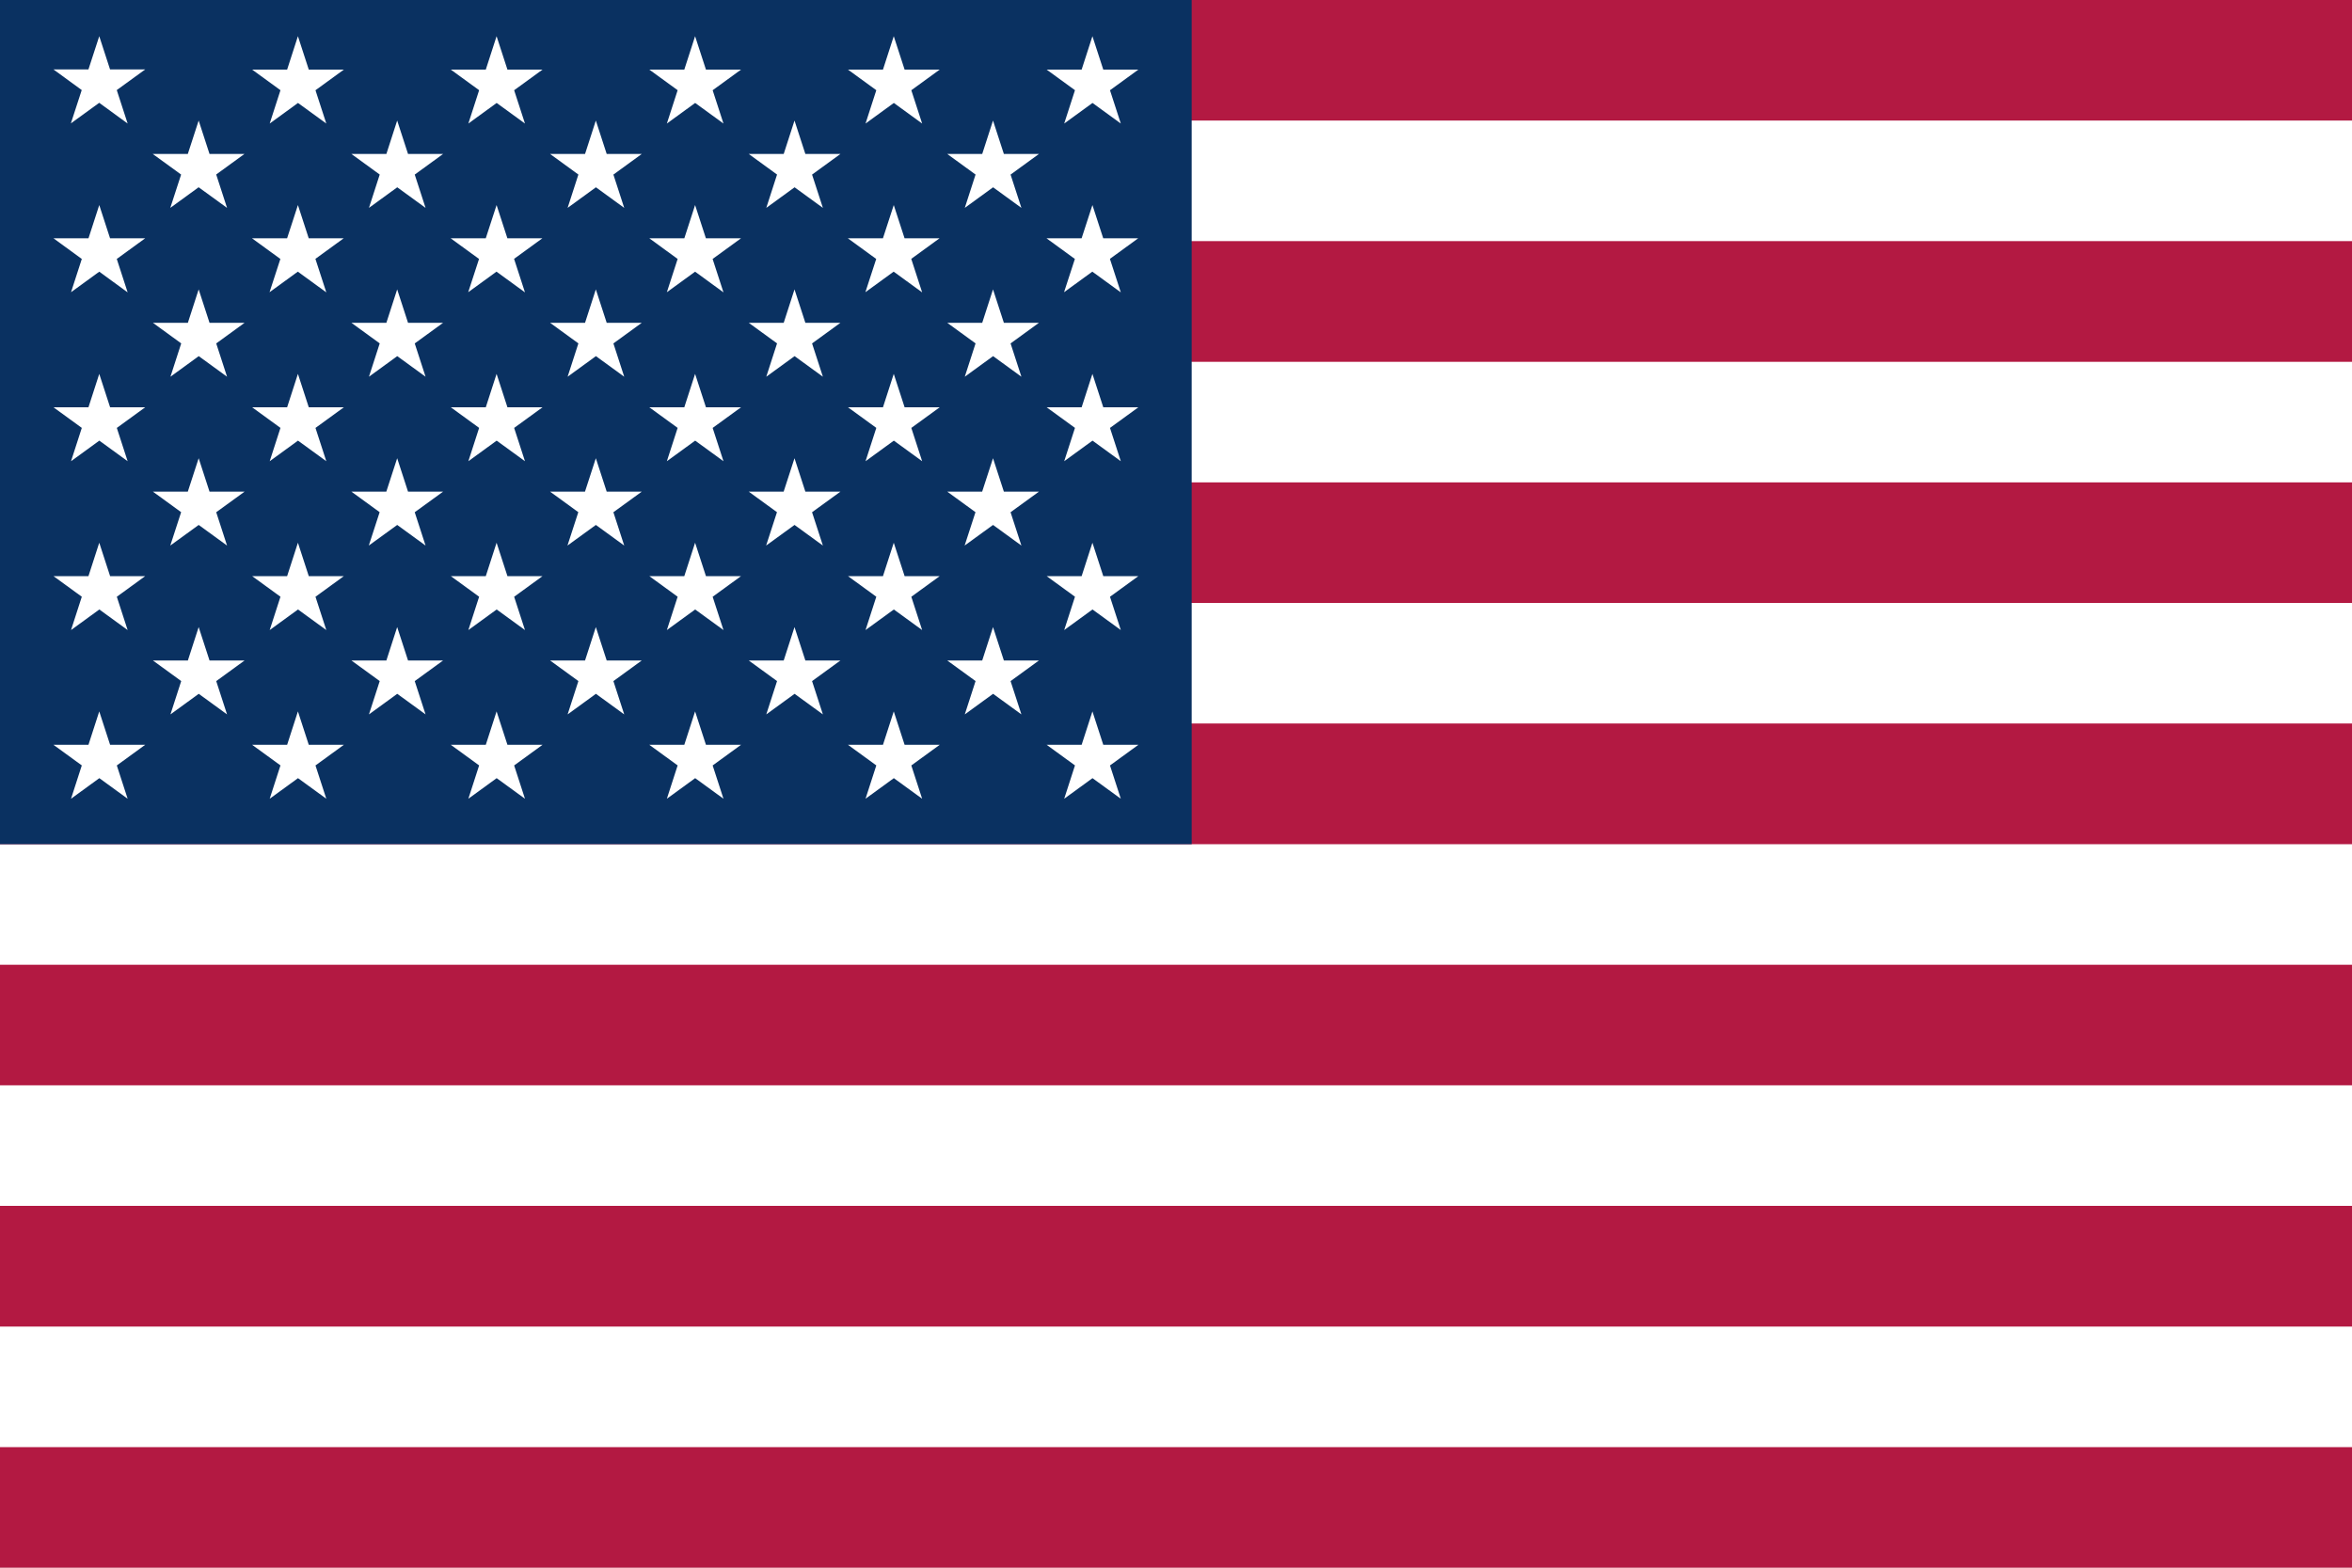
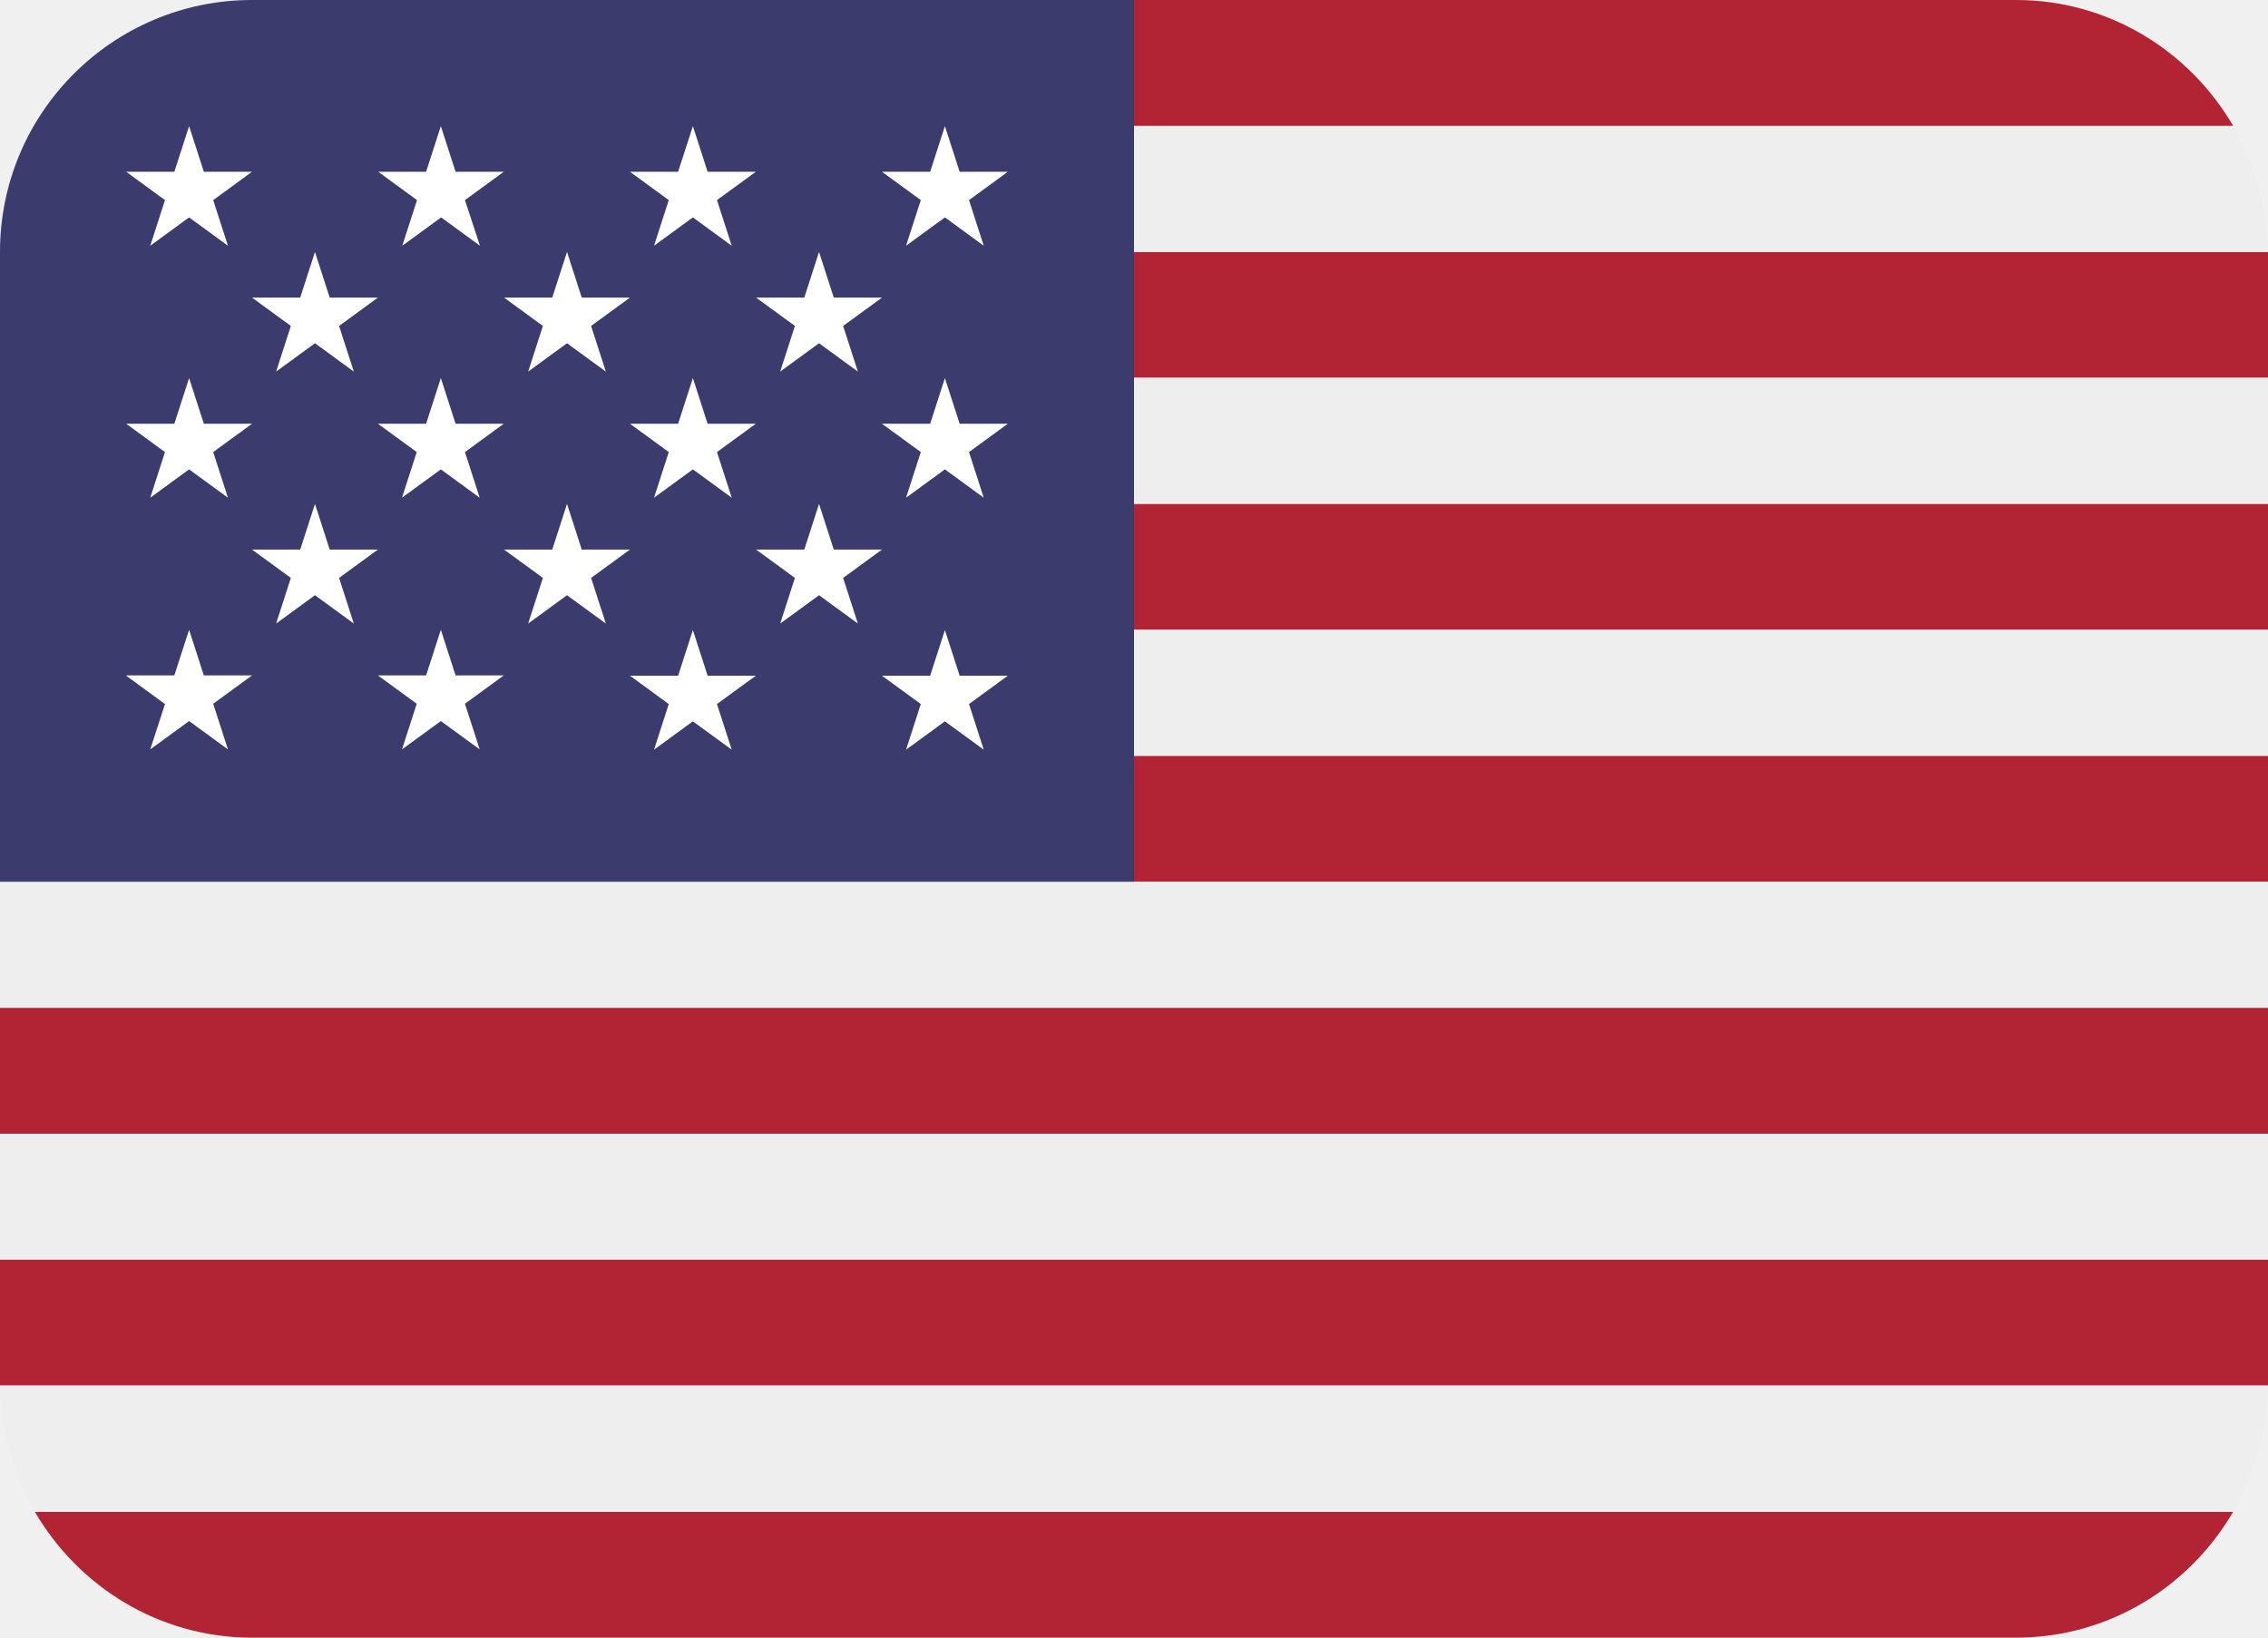
- <svg xmlns="http://www.w3.org/2000/svg" version="1.1" id="Camada_1" x="0px" y="0px" viewBox="0 0 1500 1000" style="enable-background:new 0 0 1500 1000;" xml:space="preserve">
+ <svg xmlns="http://www.w3.org/2000/svg" version="1.1" id="Camada_1" x="0px" y="0px" viewBox="0 0 800 577.8" style="enable-background:new 0 0 800 577.8;" xml:space="preserve">
  <style type="text/css">
- 	.st0{fill:#B31942;}
- 	.st1{fill:#FFFFFF;}
- 	.st2{fill:#0A3161;}
+ 	.st0{fill:#B22334;}
+ 	.st1{fill:#EEEEEE;}
+ 	.st2{fill:#3C3B6E;}
+ 	.st3{fill:#FFFFFF;}
</style>
-   <g>
-     <path class="st0" d="M0,0h1500v1000H0" />
-     <g>
-       <rect y="384.6" class="st1" width="1500" height="76.9" />
-       <rect y="230.8" class="st1" width="1500" height="76.9" />
-       <rect y="76.9" class="st1" width="1500" height="76.9" />
-       <rect y="846.2" class="st1" width="1500" height="76.9" />
-       <rect y="538.5" class="st1" width="1500" height="76.9" />
-       <rect y="692.3" class="st1" width="1500" height="76.9" />
-     </g>
-     <path class="st2" d="M0,0h760v538.5H0" />
-     <g>
-       <g id="s18">
-         <g id="s9">
-           <g id="s5">
-             <g id="s4">
-               <path id="s" class="st1" d="M63.3,23.1l18.1,55.7L34.1,44.3h58.5L45.2,78.7L63.3,23.1z" />
-               <g>
-                 <path id="s_00000096017620446671025310000014685303813400519077_" class="st1" d="M63.3,130.8l18.1,55.7L34.1,152h58.5         l-47.3,34.4L63.3,130.8z" />
-               </g>
-               <g>
-                 <path id="s_00000026854188283883497750000002665958184507609021_" class="st1" d="M63.3,238.5l18.1,55.7l-47.3-34.4h58.5         l-47.3,34.4L63.3,238.5z" />
-               </g>
-               <g>
-                 <path id="s_00000090989538931739834700000007270539471326850952_" class="st1" d="M63.3,346.2l18.1,55.7l-47.3-34.4h58.5         l-47.3,34.4L63.3,346.2z" />
-               </g>
-             </g>
-             <g>
-               <path id="s_00000019672279329847468270000009806669746476694922_" class="st1" d="M63.3,453.8l18.1,55.7l-47.3-34.4h58.5        l-47.3,34.4L63.3,453.8z" />
-             </g>
-           </g>
-           <g>
-             <g id="s4_00000031911718859191707850000013595480428055009967_">
-               <path id="s_00000032607236783471540700000005995392498887675529_" class="st1" d="M126.7,76.9l18.1,55.7L97.4,98.2h58.5        l-47.3,34.4L126.7,76.9z" />
-               <g>
-                 <path id="s_00000077300761622155059260000000265573947464936330_" class="st1" d="M126.7,184.6l18.1,55.7l-47.3-34.4h58.5         l-47.3,34.4L126.7,184.6z" />
-               </g>
-               <g>
-                 <path id="s_00000004525553542769269930000018026239309629751470_" class="st1" d="M126.7,292.3l18.1,55.7l-47.3-34.4h58.5         L108.6,348L126.7,292.3z" />
-               </g>
-               <g>
-                 <path id="s_00000119114809317689208040000014142539585057671093_" class="st1" d="M126.7,400l18.1,55.7l-47.3-34.4h58.5         l-47.3,34.4L126.7,400z" />
-               </g>
-             </g>
-           </g>
-         </g>
-         <g>
-           <g id="s9_00000153681366636328025360000004023265527181732016_">
-             <g id="s5_00000080205562544099698530000013894761797400435611_">
-               <g id="s4_00000158030831465801743230000016657785487013184424_">
-                 <path id="s_00000070820691082076952870000008657296265980000682_" class="st1" d="M190,23.1l18.1,55.7l-47.3-34.4h58.5         l-47.3,34.4L190,23.1z" />
-                 <g>
-                   <path id="s_00000125560629345183716800000002884031557653041563_" class="st1" d="M190,130.8l18.1,55.7L160.7,152h58.5          l-47.3,34.4L190,130.8z" />
-                 </g>
-                 <g>
-                   <path id="s_00000025438076437559199610000004944654137420518313_" class="st1" d="M190,238.5l18.1,55.7l-47.3-34.4h58.5          l-47.3,34.4L190,238.5z" />
-                 </g>
-                 <g>
-                   <path id="s_00000011709810993330092450000001657349254539069368_" class="st1" d="M190,346.2l18.1,55.7l-47.3-34.4h58.5          l-47.3,34.4L190,346.2z" />
-                 </g>
-               </g>
-               <g>
-                 <path id="s_00000068638360038956419530000009269078516463929237_" class="st1" d="M190,453.8l18.1,55.7l-47.3-34.4h58.5         l-47.3,34.4L190,453.8z" />
-               </g>
-             </g>
-             <g>
-               <g id="s4_00000075851141101094143210000007157697449990331062_">
-                 <path id="s_00000080887196994681435250000008691835915233085373_" class="st1" d="M253.3,76.9l18.1,55.7l-47.3-34.4h58.5         l-47.3,34.4L253.3,76.9z" />
-                 <g>
-                   <path id="s_00000109027248073368686760000002168864380974048940_" class="st1" d="M253.3,184.6l18.1,55.7l-47.3-34.4h58.5          l-47.3,34.4L253.3,184.6z" />
-                 </g>
-                 <g>
-                   <path id="s_00000065062002701387779310000018194933293246408605_" class="st1" d="M253.3,292.3l18.1,55.7l-47.3-34.4h58.5          L235.2,348L253.3,292.3z" />
-                 </g>
-                 <g>
-                   <path id="s_00000164501827557562205830000012222881062357557438_" class="st1" d="M253.3,400l18.1,55.7l-47.3-34.4h58.5          l-47.3,34.4L253.3,400z" />
-                 </g>
-               </g>
-             </g>
-           </g>
-         </g>
-       </g>
-       <g>
-         <g id="s18_00000172397984540186043880000007732867980718113689_">
-           <g id="s9_00000109722415484445440260000011618026127383909762_">
-             <g id="s5_00000044889669455608132550000002902275139755083934_">
-               <g id="s4_00000059304650130440010270000010502719240164745902_">
-                 <path id="s_00000087413819707671670630000014858414690860405929_" class="st1" d="M316.7,23.1l18.1,55.7l-47.3-34.4h58.5         l-47.3,34.4L316.7,23.1z" />
-                 <g>
-                   <path id="s_00000091010204953330990000000010311541663163717279_" class="st1" d="M316.7,130.8l18.1,55.7L287.4,152h58.5          l-47.3,34.4L316.7,130.8z" />
-                 </g>
-                 <g>
-                   <path id="s_00000016784361626670433960000002273309574478962866_" class="st1" d="M316.7,238.5l18.1,55.7l-47.3-34.4h58.5          l-47.3,34.4L316.7,238.5z" />
-                 </g>
-                 <g>
-                   <path id="s_00000043433123247486449940000004013443535575220144_" class="st1" d="M316.7,346.2l18.1,55.7l-47.3-34.4h58.5          l-47.3,34.4L316.7,346.2z" />
-                 </g>
-               </g>
-               <g>
-                 <path id="s_00000035497901533182341980000003261144078319963802_" class="st1" d="M316.7,453.8l18.1,55.7l-47.3-34.4h58.5         l-47.3,34.4L316.7,453.8z" />
-               </g>
-             </g>
-             <g>
-               <g id="s4_00000107546200657366183650000011162451670328205992_">
-                 <path id="s_00000157288703268941021480000004033563649348559530_" class="st1" d="M380,76.9l18.1,55.7l-47.3-34.4h58.5         l-47.3,34.4L380,76.9z" />
-                 <g>
-                   <path id="s_00000065766739496866240410000011492230809388994229_" class="st1" d="M380,184.6l18.1,55.7l-47.3-34.4h58.5          l-47.3,34.4L380,184.6z" />
-                 </g>
-                 <g>
-                   <path id="s_00000095303968554586086960000005555599786296477338_" class="st1" d="M380,292.3l18.1,55.7l-47.3-34.4h58.5          L361.9,348L380,292.3z" />
-                 </g>
-                 <g>
-                   <path id="s_00000173857152044265190760000008423181954534059702_" class="st1" d="M380,400l18.1,55.7l-47.3-34.4h58.5          l-47.3,34.4L380,400z" />
-                 </g>
-               </g>
-             </g>
-           </g>
-           <g>
-             <g id="s9_00000156563909843459290250000010127558261802906759_">
-               <g id="s5_00000159437485560869597120000008911638020229411775_">
-                 <g id="s4_00000093889922060838060770000011987790760338106538_">
-                   <path id="s_00000067222812742968585270000012554254242898395569_" class="st1" d="M443.3,23.1l18.1,55.7l-47.3-34.4h58.5          l-47.3,34.4L443.3,23.1z" />
-                   <g>
-                     <path id="s_00000066502639812641272730000000186073253952062135_" class="st1" d="M443.3,130.8l18.1,55.7L414.1,152h58.5           l-47.3,34.4L443.3,130.8z" />
-                   </g>
-                   <g>
-                     <path id="s_00000132082484941434158150000001329342843694087849_" class="st1" d="M443.3,238.5l18.1,55.7l-47.3-34.4h58.5           l-47.3,34.4L443.3,238.5z" />
-                   </g>
-                   <g>
-                     <path id="s_00000163789451647228456570000010583954086076547758_" class="st1" d="M443.3,346.2l18.1,55.7l-47.3-34.4h58.5           l-47.3,34.4L443.3,346.2z" />
-                   </g>
-                 </g>
-                 <g>
-                   <path id="s_00000168812048813956588790000009481445905913886356_" class="st1" d="M443.3,453.8l18.1,55.7l-47.3-34.4h58.5          l-47.3,34.4L443.3,453.8z" />
-                 </g>
-               </g>
-               <g>
-                 <g id="s4_00000174582343549087236780000010410219482218305951_">
-                   <path id="s_00000119807420078518216490000015700750089821907623_" class="st1" d="M506.7,76.9l18.1,55.7l-47.3-34.4h58.5          l-47.3,34.4L506.7,76.9z" />
-                   <g>
-                     <path id="s_00000158724948743602130200000013084418198092879269_" class="st1" d="M506.7,184.6l18.1,55.7l-47.3-34.4h58.5           l-47.3,34.4L506.7,184.6z" />
-                   </g>
-                   <g>
-                     <path id="s_00000165913357333457024300000014300793481901150908_" class="st1" d="M506.7,292.3l18.1,55.7l-47.3-34.4h58.5           L488.6,348L506.7,292.3z" />
-                   </g>
-                   <g>
-                     <path id="s_00000010293926776658627410000005613368936792217272_" class="st1" d="M506.7,400l18.1,55.7l-47.3-34.4h58.5           l-47.3,34.4L506.7,400z" />
-                   </g>
-                 </g>
-               </g>
-             </g>
-           </g>
-         </g>
-       </g>
-       <g>
-         <g id="s9_00000075860669423918564200000001884942656216355765_">
-           <g id="s5_00000097492222259396275740000013185018763933375873_">
-             <g id="s4_00000062176369477434230000000002082751512631604384_">
-               <path id="s_00000106120580679613650340000003032863218809989306_" class="st1" d="M570,23.1l18.1,55.7l-47.3-34.4h58.5        l-47.3,34.4L570,23.1z" />
-               <g>
-                 <path id="s_00000162340543160361475990000005508996082610034359_" class="st1" d="M570,130.8l18.1,55.7L540.7,152h58.5         l-47.3,34.4L570,130.8z" />
-               </g>
-               <g>
-                 <path id="s_00000045579136112984522140000009020694033537008012_" class="st1" d="M570,238.5l18.1,55.7l-47.3-34.4h58.5         l-47.3,34.4L570,238.5z" />
-               </g>
-               <g>
-                 <path id="s_00000152224801355823814830000010719631865219254684_" class="st1" d="M570,346.2l18.1,55.7l-47.3-34.4h58.5         l-47.3,34.4L570,346.2z" />
-               </g>
-             </g>
-             <g>
-               <path id="s_00000165921983888598888640000015959397804289545649_" class="st1" d="M570,453.8l18.1,55.7l-47.3-34.4h58.5        l-47.3,34.4L570,453.8z" />
-             </g>
-           </g>
-           <g>
-             <g id="s4_00000113324304122114793780000014796211280649108414_">
-               <path id="s_00000133507188163206615690000015199091981094937248_" class="st1" d="M633.3,76.9l18.1,55.7l-47.3-34.4h58.5        l-47.3,34.4L633.3,76.9z" />
-               <g>
-                 <path id="s_00000062907654273531372440000014804563425328615042_" class="st1" d="M633.3,184.6l18.1,55.7l-47.3-34.4h58.5         l-47.3,34.4L633.3,184.6z" />
-               </g>
-               <g>
-                 <path id="s_00000156585044878144718650000000111362211336857739_" class="st1" d="M633.3,292.3l18.1,55.7l-47.3-34.4h58.5         L615.2,348L633.3,292.3z" />
-               </g>
-               <g>
-                 <path id="s_00000117676931963042458190000012942881521741159556_" class="st1" d="M633.3,400l18.1,55.7l-47.3-34.4h58.5         l-47.3,34.4L633.3,400z" />
-               </g>
-             </g>
-           </g>
-         </g>
-       </g>
-       <g>
-         <g id="s5_00000127010244907324800590000014460355803667543483_">
-           <g id="s4_00000173873397858138701320000009934906200155535524_">
-             <path id="s_00000129896737075739139030000000258363777520560311_" class="st1" d="M696.7,23.1l18.1,55.7l-47.3-34.4h58.5       l-47.3,34.4L696.7,23.1z" />
-             <g>
-               <path id="s_00000037664710978369744060000015373099585127662495_" class="st1" d="M696.7,130.8l18.1,55.7L667.4,152h58.5        l-47.3,34.4L696.7,130.8z" />
-             </g>
-             <g>
-               <path id="s_00000152247247250397143340000005891896670593831357_" class="st1" d="M696.7,238.5l18.1,55.7l-47.3-34.4h58.5        l-47.3,34.4L696.7,238.5z" />
-             </g>
-             <g>
-               <path id="s_00000049216033629032111480000001120112091718822808_" class="st1" d="M696.7,346.2l18.1,55.7l-47.3-34.4h58.5        l-47.3,34.4L696.7,346.2z" />
-             </g>
-           </g>
-           <g>
-             <path id="s_00000169555272838169174860000016854084650531438262_" class="st1" d="M696.7,453.8l18.1,55.7l-47.3-34.4h58.5       l-47.3,34.4L696.7,453.8z" />
-           </g>
-         </g>
-       </g>
-     </g>
-   </g>
+   <path class="st0" d="M787.7,44.4C772.3,18,743.9,0,711.1,0H400v44.4H787.7z M0,444.4h800v44.4H0V444.4z M400,266.7h400v44.4H400  V266.7z M400,177.8h400v44.4H400V177.8z M0,355.6h800V400H0V355.6z M88.9,577.8h622.2c32.8,0,61.2-18,76.6-44.4H12.3  C27.7,559.8,56.1,577.8,88.9,577.8z M400,88.9h400v44.4H400V88.9z" />
+   <path class="st1" d="M1.5,504c0.4,2.1,0.8,4.1,1.3,6.2c0.6,2.2,1.3,4.4,2,6.6c2,5.8,4.4,11.3,7.4,16.5l0.1,0.1h775.3l0-0.1  c3-5.2,5.5-10.8,7.4-16.5c1.5-4.2,2.6-8.5,3.4-12.8c0.9-4.9,1.5-9.9,1.5-15.1H0C0,494.1,0.6,499.1,1.5,504z M0,400h800v44.4H0V400z   M0,311.1v44.4h800v-44.4H400H0z M400,222.2h400v44.4H400V222.2z M400,133.3h400v44.4H400V133.3z M12.3,44.4l-0.1,0.1L12.3,44.4z   M2.8,67.6c0.6-2.3,1.3-4.4,2-6.6C4.1,63.2,3.4,65.4,2.8,67.6z M400,88.9h400c0-5.2-0.6-10.2-1.5-15.1c-0.8-4.4-1.9-8.6-3.4-12.8  c-1.9-5.7-4.4-11.3-7.4-16.5H400V88.9z" />
+   <path class="st2" d="M400,0H88.9C39.8,0,0,39.8,0,88.9v222.2h400V0z" />
+   <path class="st3" d="M44.5,60.6l13.7,10L53,86.7l13.7-10l13.7,10l-5.2-16.1l13.7-10h-17l-5.2-16.1l-5.2,16.1H44.5z M88.9,105  l13.7,10l-5.2,16.1l13.7-10l13.7,10l-5.2-16.1l13.7-10h-17l-5.2-16.1l-5.2,16.1H88.9z M177.8,105l13.7,10l-5.2,16.1l13.7-10l13.7,10  l-5.2-16.1l13.7-10h-17L200,88.9l-5.2,16.1H177.8z M266.7,105l13.7,10l-5.2,16.1l13.7-10l13.7,10l-5.2-16.1l13.7-10h-17l-5.2-16.1  l-5.2,16.1H266.7z M88.9,193.9l13.7,10L97.4,220l13.7-10l13.7,10l-5.2-16.1l13.7-10h-17l-5.2-16.1l-5.2,16.1H88.9z M177.8,193.9  l13.7,10l-5.2,16.1l13.7-10l13.7,10l-5.2-16.1l13.7-10h-17l-5.2-16.1l-5.2,16.1H177.8z M266.7,193.9l13.7,10l-5.2,16.1l13.7-10  l13.7,10l-5.2-16.1l13.7-10h-17l-5.2-16.1l-5.2,16.1H266.7z M133.4,60.6l13.7,10l-5.2,16.1l13.7-10l13.7,10L164,70.6l13.7-10h-17  l-5.2-16.1l-5.2,16.1H133.4z M222.2,60.6l13.7,10l-5.2,16.1l13.7-10l13.7,10l-5.2-16.1l13.7-10h-17l-5.2-16.1l-5.2,16.1H222.2z   M311.1,60.6l13.7,10l-5.2,16.1l13.7-10l13.7,10l-5.2-16.1l13.7-10h-17l-5.2-16.1l-5.2,16.1H311.1z M44.5,149.5l13.7,10L53,175.6  l13.7-10l13.7,10l-5.2-16.1l13.7-10h-17l-5.2-16.1l-5.2,16.1H44.5z M141.8,175.6l13.7-10l13.7,10l-5.2-16.1l13.7-10h-17l-5.2-16.1  l-5.2,16.1h-17l13.7,10L141.8,175.6z M222.2,149.5l13.7,10l-5.2,16.1l13.7-10l13.7,10l-5.2-16.1l13.7-10h-17l-5.2-16.1l-5.2,16.1  H222.2z M311.1,149.5l13.7,10l-5.2,16.1l13.7-10l13.7,10l-5.2-16.1l13.7-10h-17l-5.2-16.1l-5.2,16.1H311.1z M44.5,238.4l13.7,10  L53,264.4l13.7-10l13.7,10l-5.2-16.1l13.7-10h-17l-5.2-16.1l-5.2,16.1H44.5z M141.8,264.4l13.7-10l13.7,10l-5.2-16.1l13.7-10h-17  l-5.2-16.1l-5.2,16.1h-17l13.7,10L141.8,264.4z M222.2,238.4l13.7,10l-5.2,16.1l13.7-10l13.7,10l-5.2-16.1l13.7-10h-17l-5.2-16.1  l-5.2,16.1H222.2z M311.1,238.4l13.7,10l-5.2,16.1l13.7-10l13.7,10l-5.2-16.1l13.7-10h-17l-5.2-16.1l-5.2,16.1H311.1z" />
</svg>
